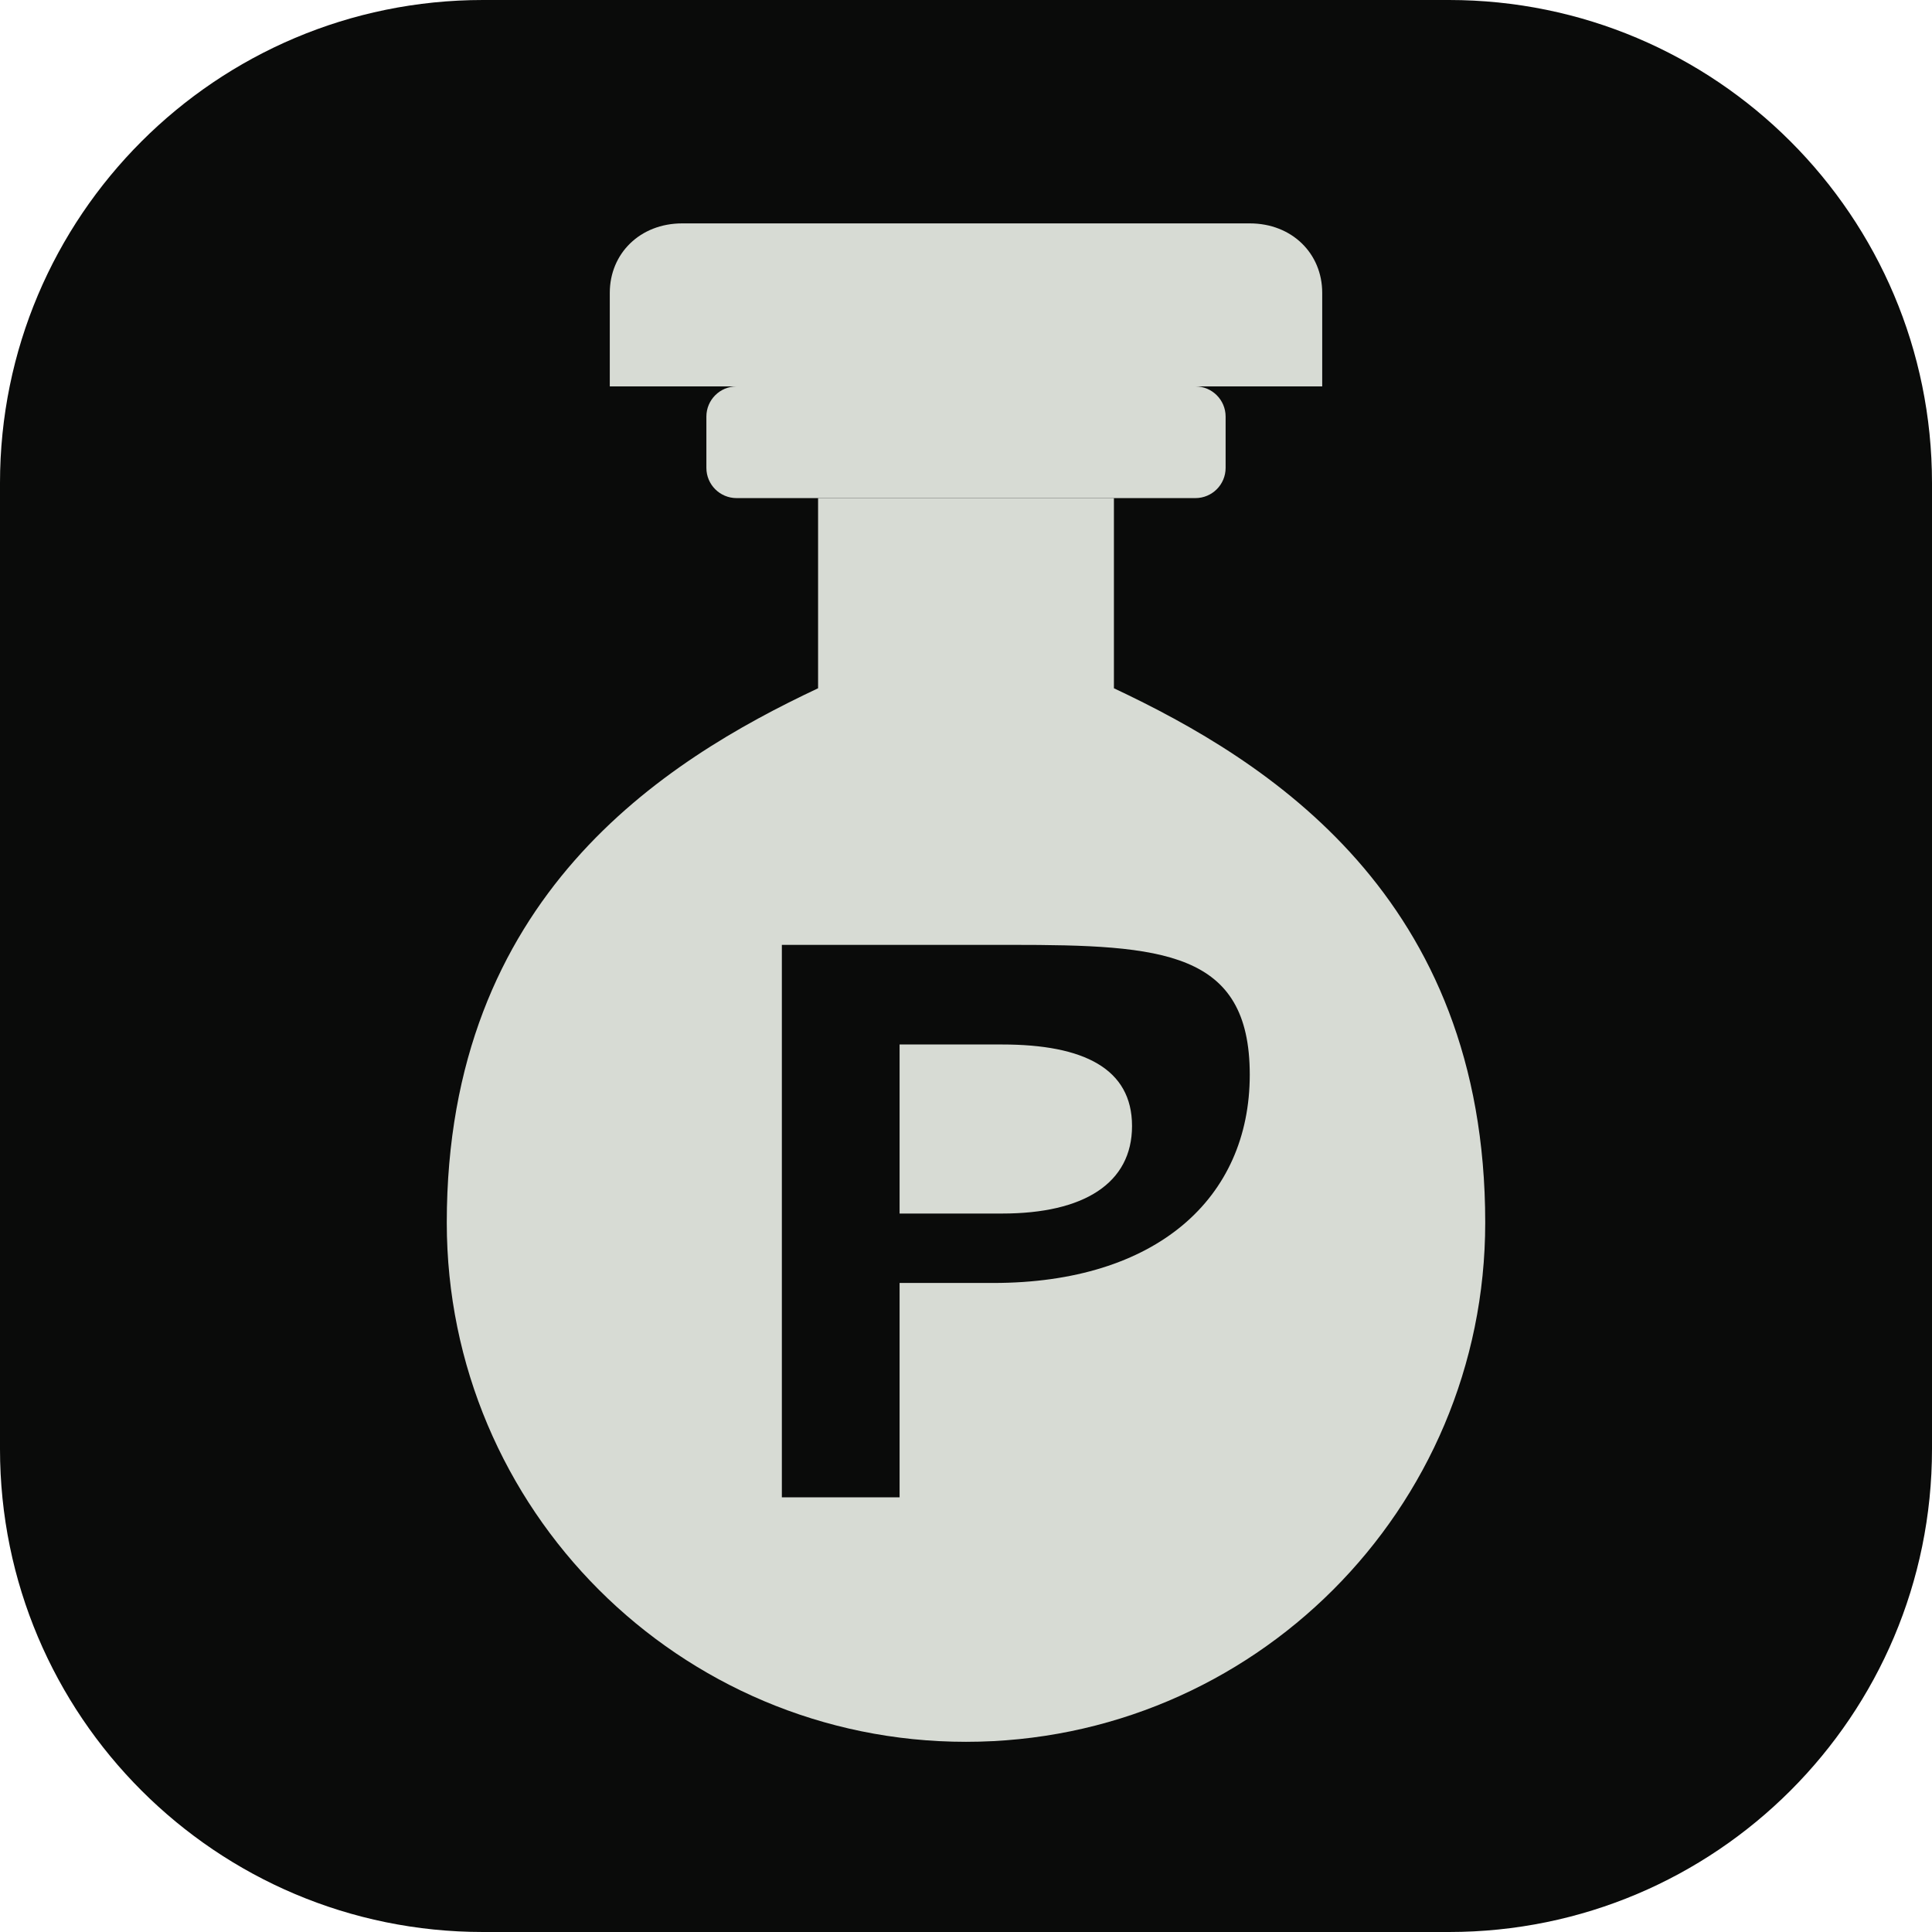
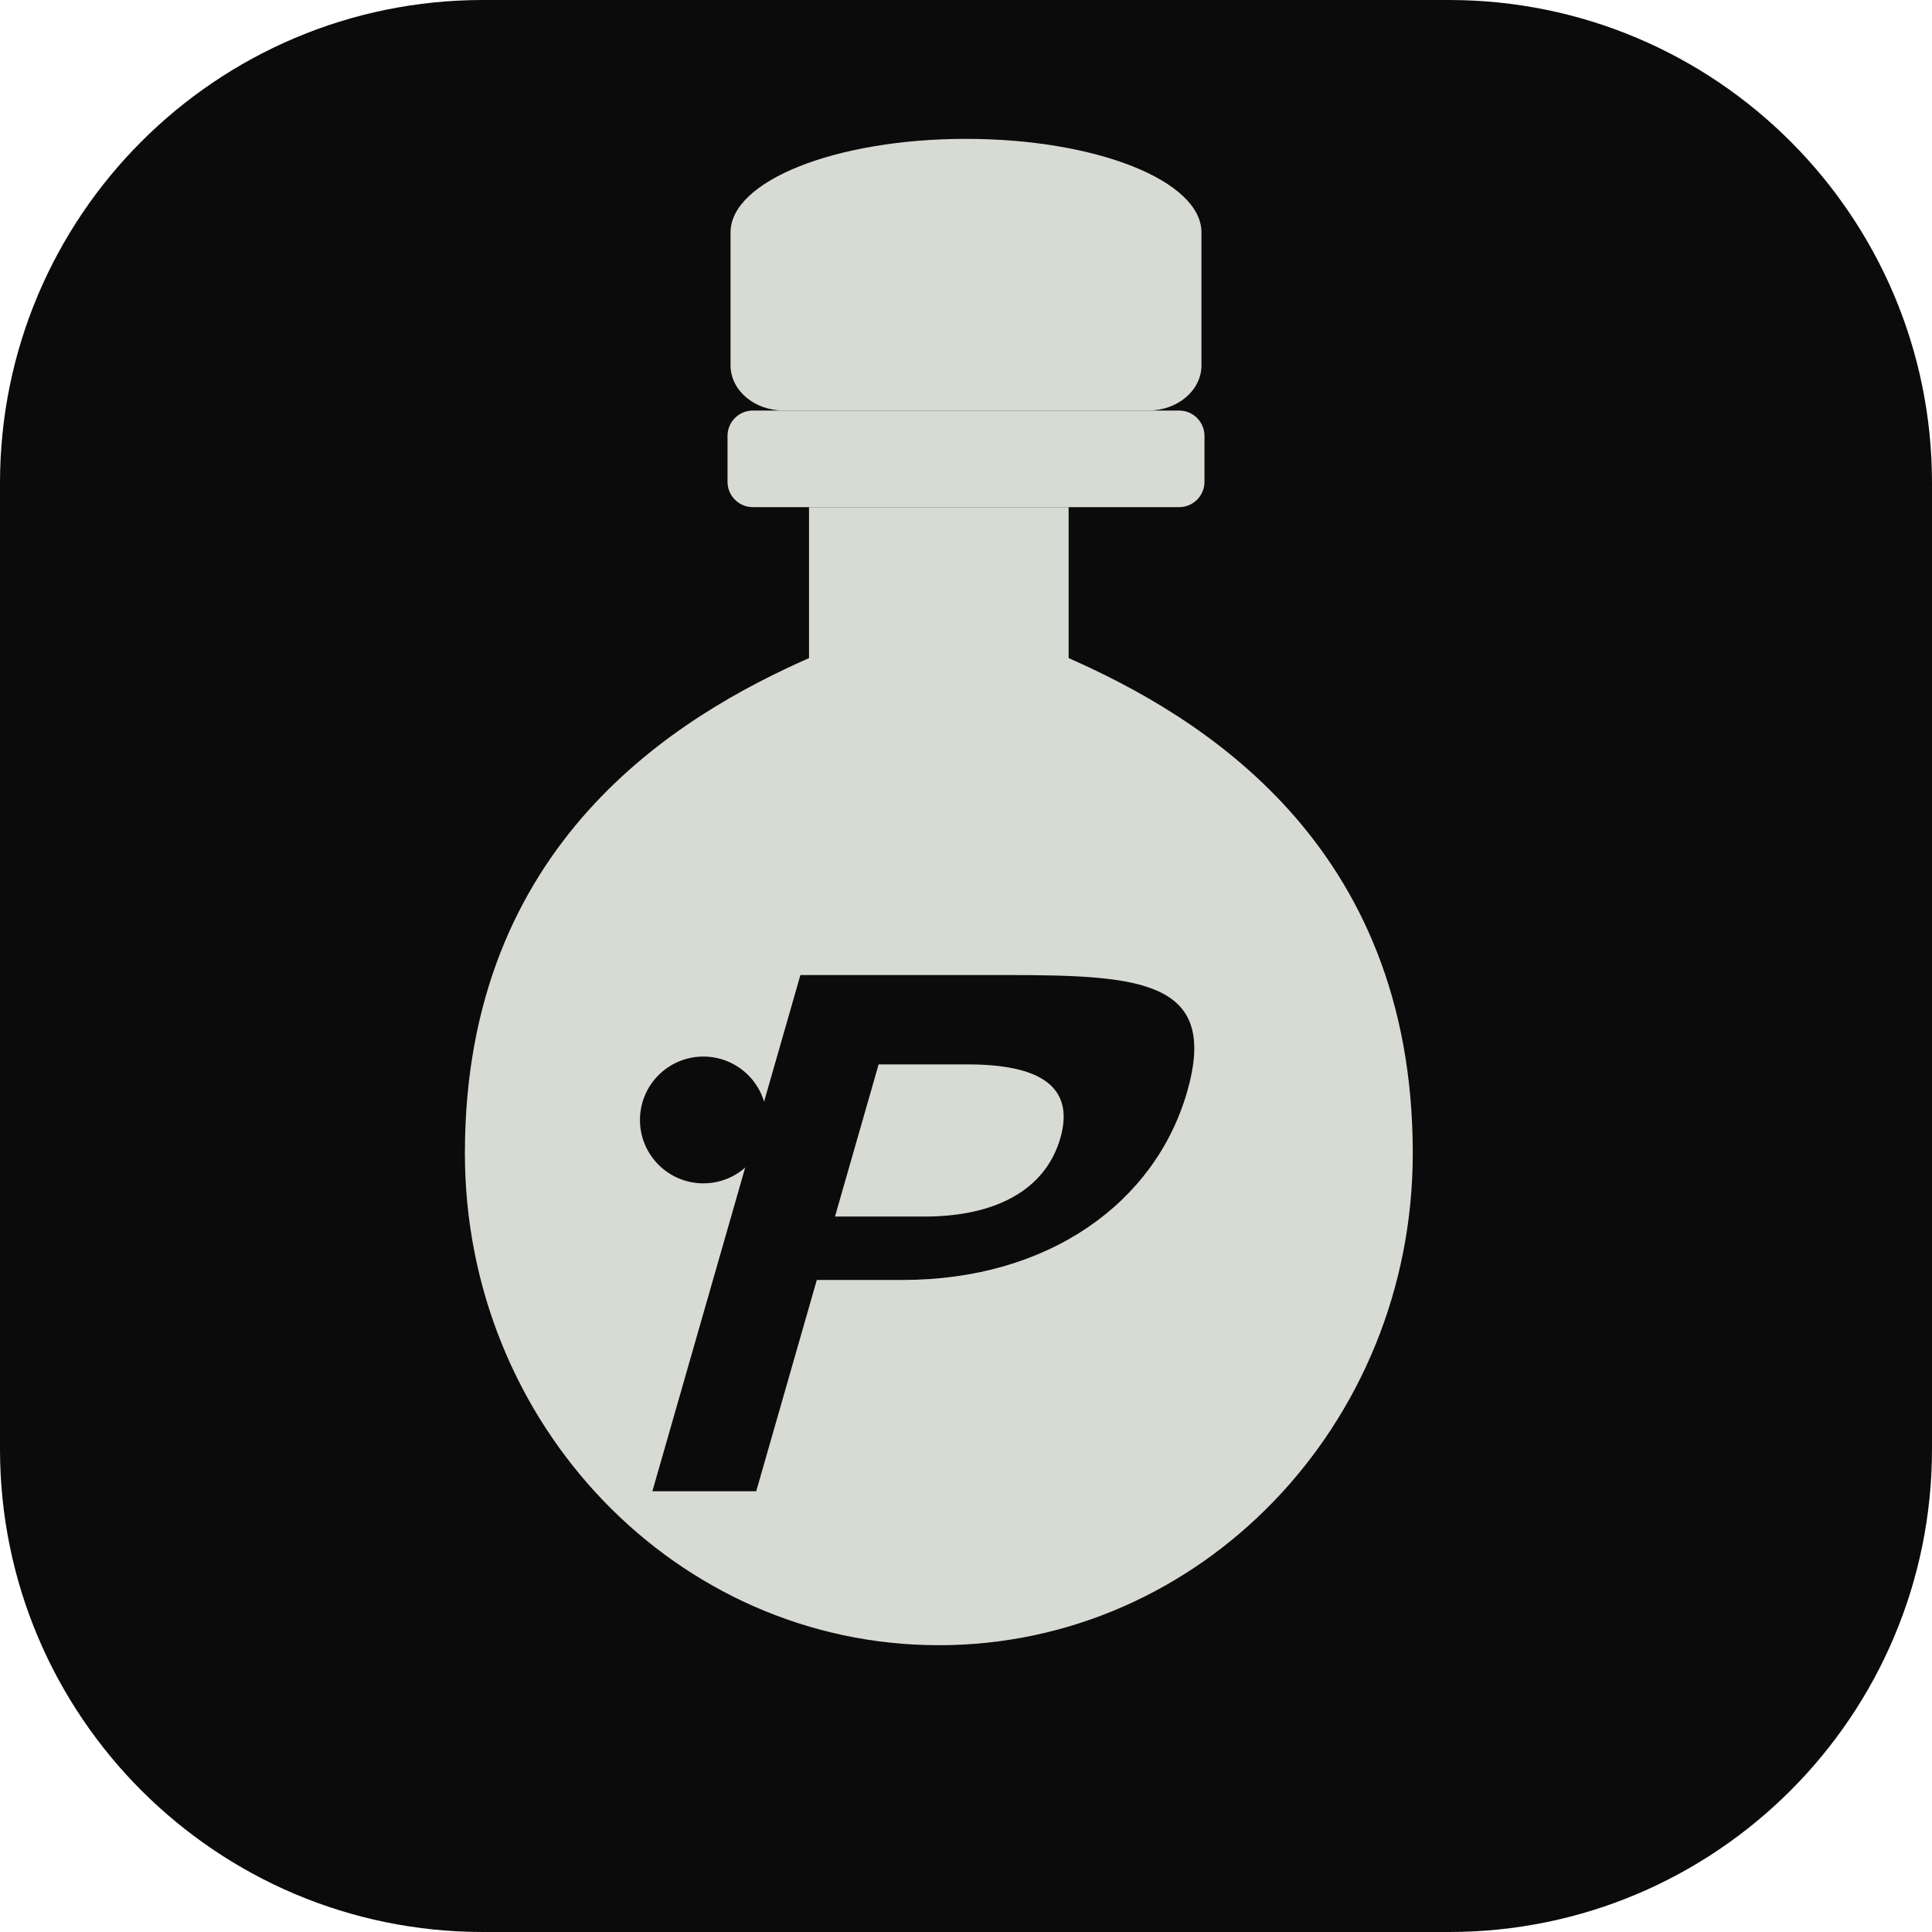
<svg xmlns="http://www.w3.org/2000/svg" viewBox="0 0 32 32">
  <rect width="32" height="32" rx="8" fill="#0a0b0a" />
-   <g transform="translate(16 16)">
-     <path d="M-4.7-12.3h9.4c.7 0 1.2.5 1.2 1.15v1.55H-5.9v-1.55c0-.65.5-1.15 1.2-1.15z" fill="#d7dbd4" />
-     <rect x="-4.3" y="-9.6" width="8.6" height="1.85" rx="0.5" fill="#d7dbd4" />
-     <path d="M-2.45-7.75h4.9v3.15c2.55 1.2 6.15 3.45 6.15 8.85a8.6 8.6 0 1 1-17.2 0c0-5.4 3.6-7.65 6.15-8.85v-3.15z" fill="#d7dbd4" />
-     <path d="M-3.05-.35v9.15h1.95V5.25h1.55c2.7 0 4.25-1.4 4.25-3.45 0-2.05-1.45-2.15-3.95-2.15H-3.05zm1.95 1.65h1.7c1.35 0 2.15.4 2.15 1.35s-.8 1.45-2.15 1.45h-1.7V1.3z" fill="#0a0b0a" />
+   <g transform="translate(16 16)" fill="#d7dbd4">
+     <path d="M-3.9-12.15a3.9 1.55 0 0 1 7.8 0v2.2c0 .42-.4.75-.88.75h-6.04c-.48 0-.88-.33-.88-.75z" />
+     <rect x="-3.95" y="-9.2" width="7.9" height="1.6" rx=".42" />
+     <path d="M-1.7-7.6h3.4v2.5c2.15.95 5.7 3.05 5.7 8.2a7.85 8.15 0 1 1-15.7 0c0-5.15 3.55-7.25 5.7-8.2v-2.5z" />
+     <circle cx="-4.35" cy="2.55" r="1.05" fill="#0a0b0a" />
+     <circle cx="-3.15" cy="4.45" r=".48" fill="#0a0b0a" />
+     <g transform="skewX(-16)" fill="#0a0b0a">
+       <path fill-rule="evenodd" d="M-2.7.15v8.55h1.72V5.2h1.42c2.42 0 3.82-1.28 3.82-3.12 0-1.84-1.32-1.93-3.55-1.93H-2.7zm1.72 1.48h1.48c1.18 0 1.88.36 1.88 1.22s-.7 1.3-1.88 1.3h-1.48V1.63z" />
+     </g>
  </g>
</svg>
